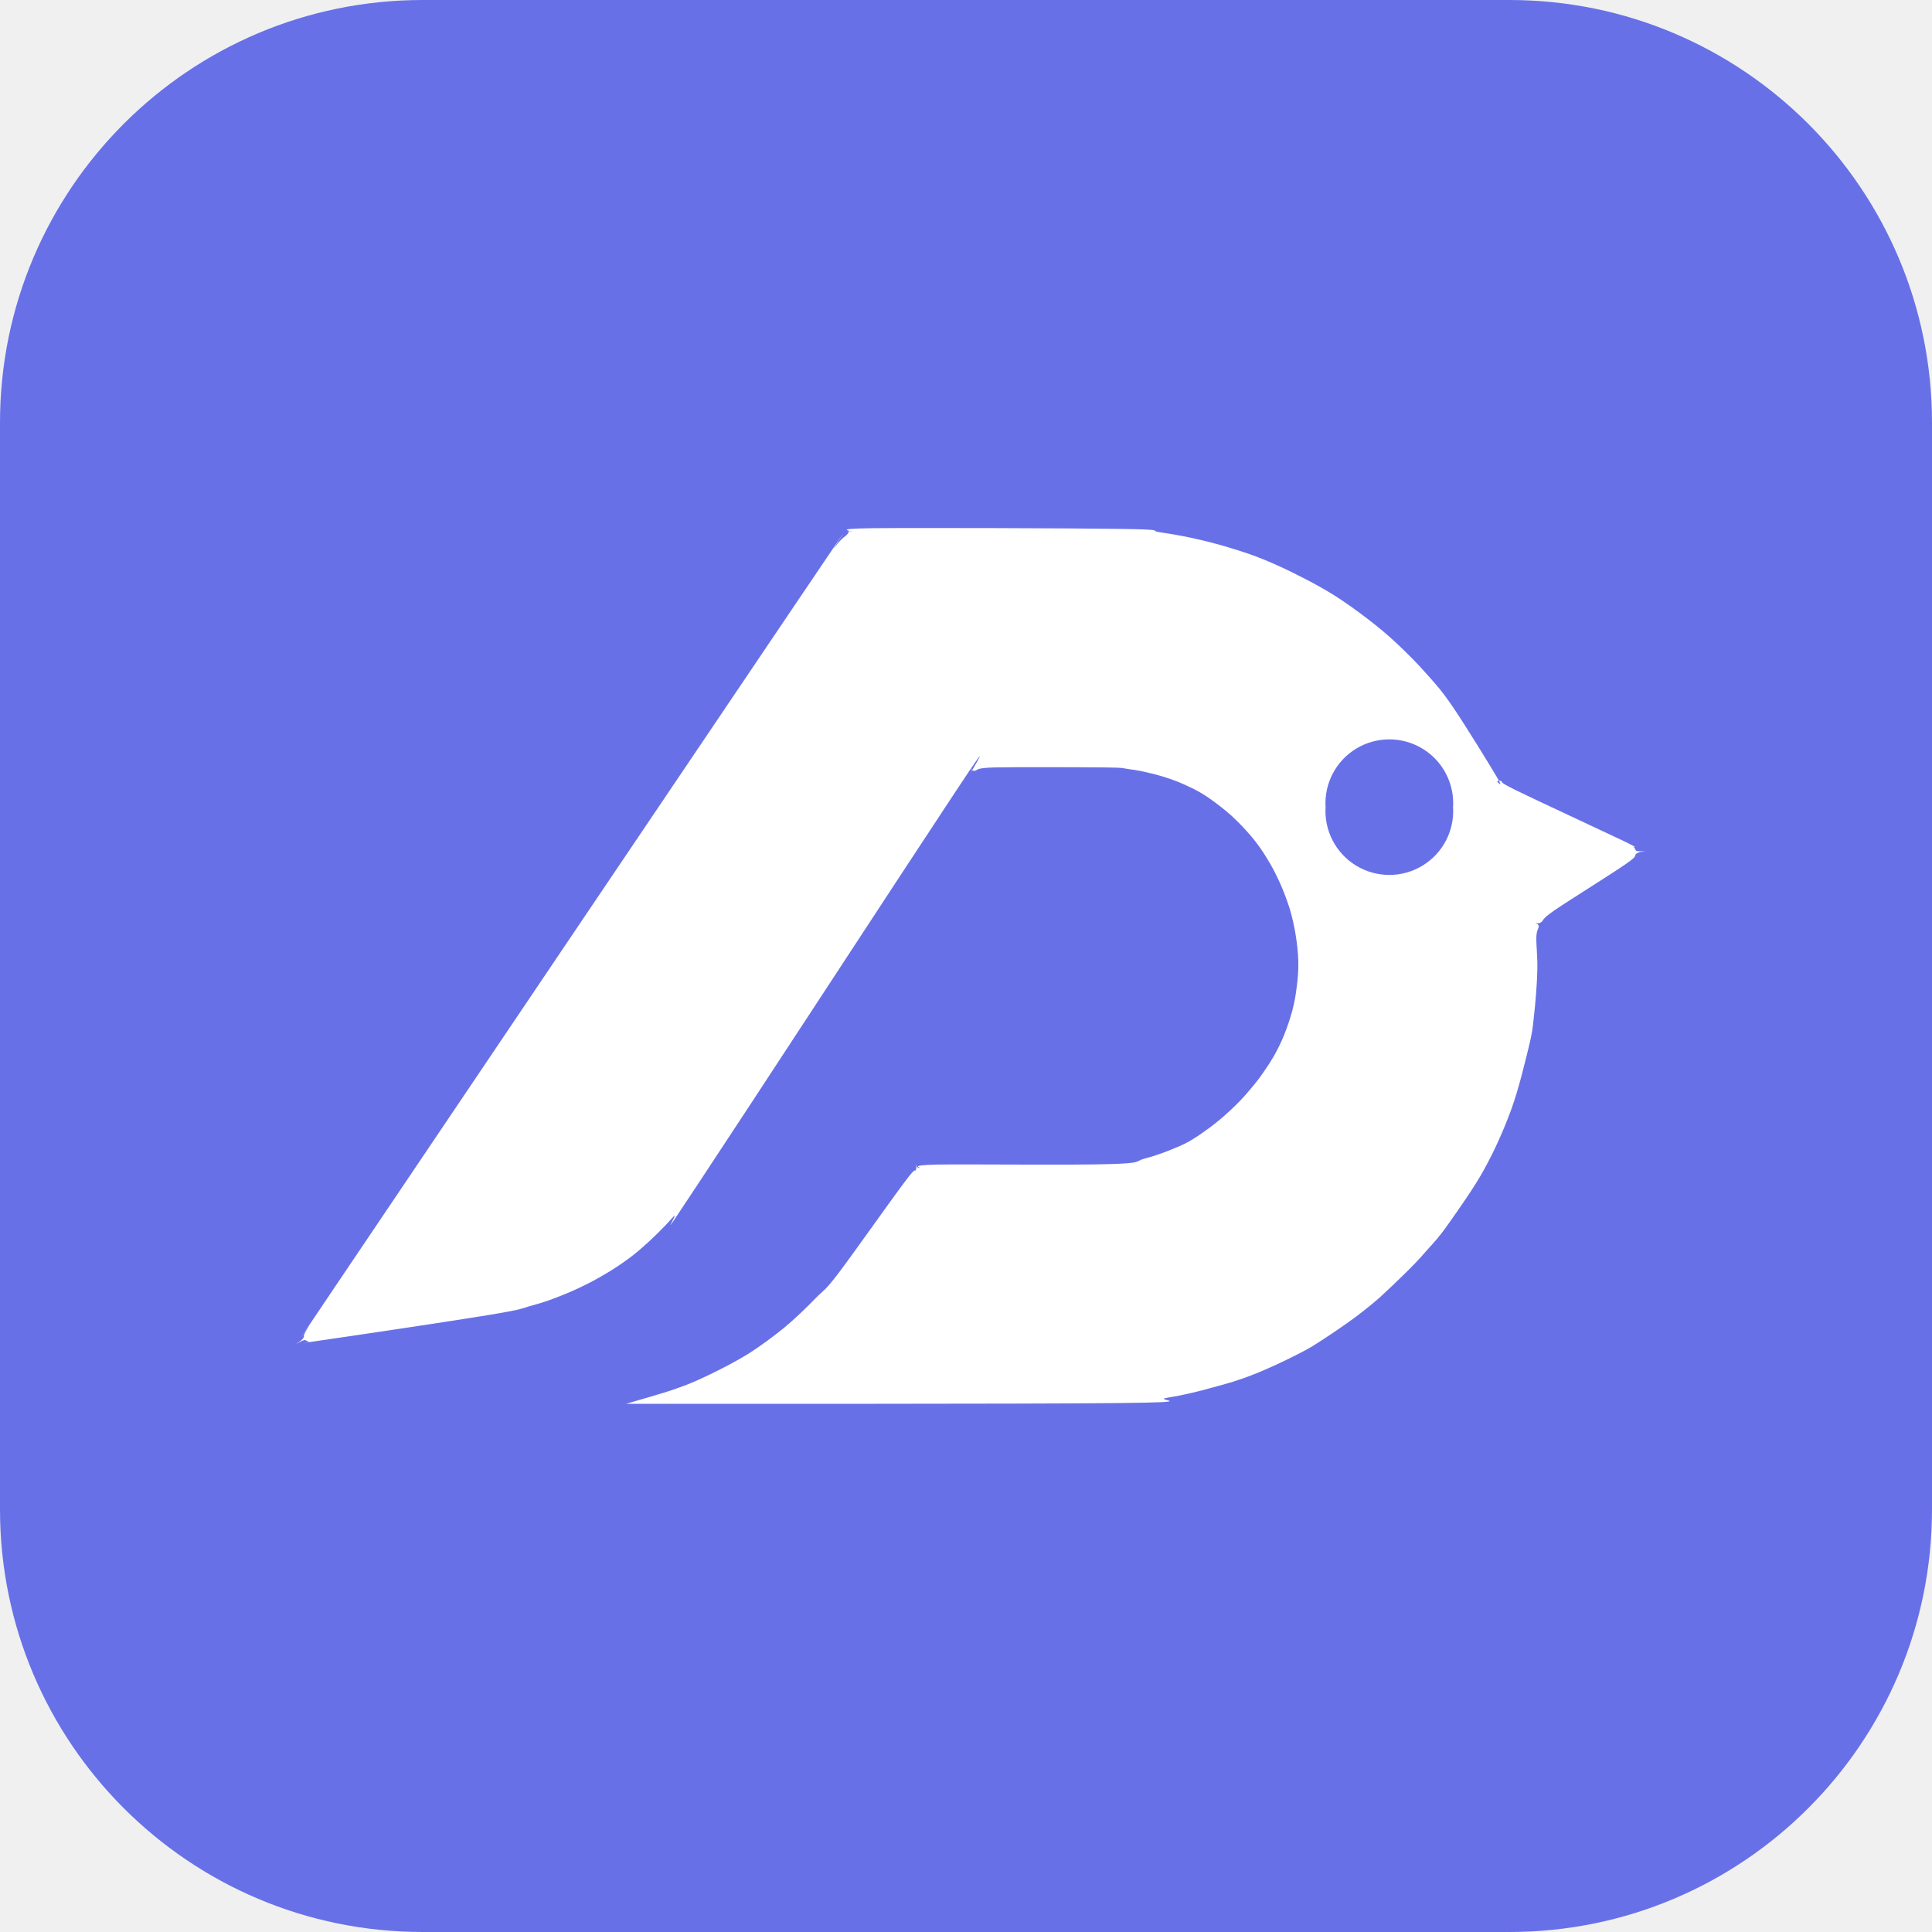
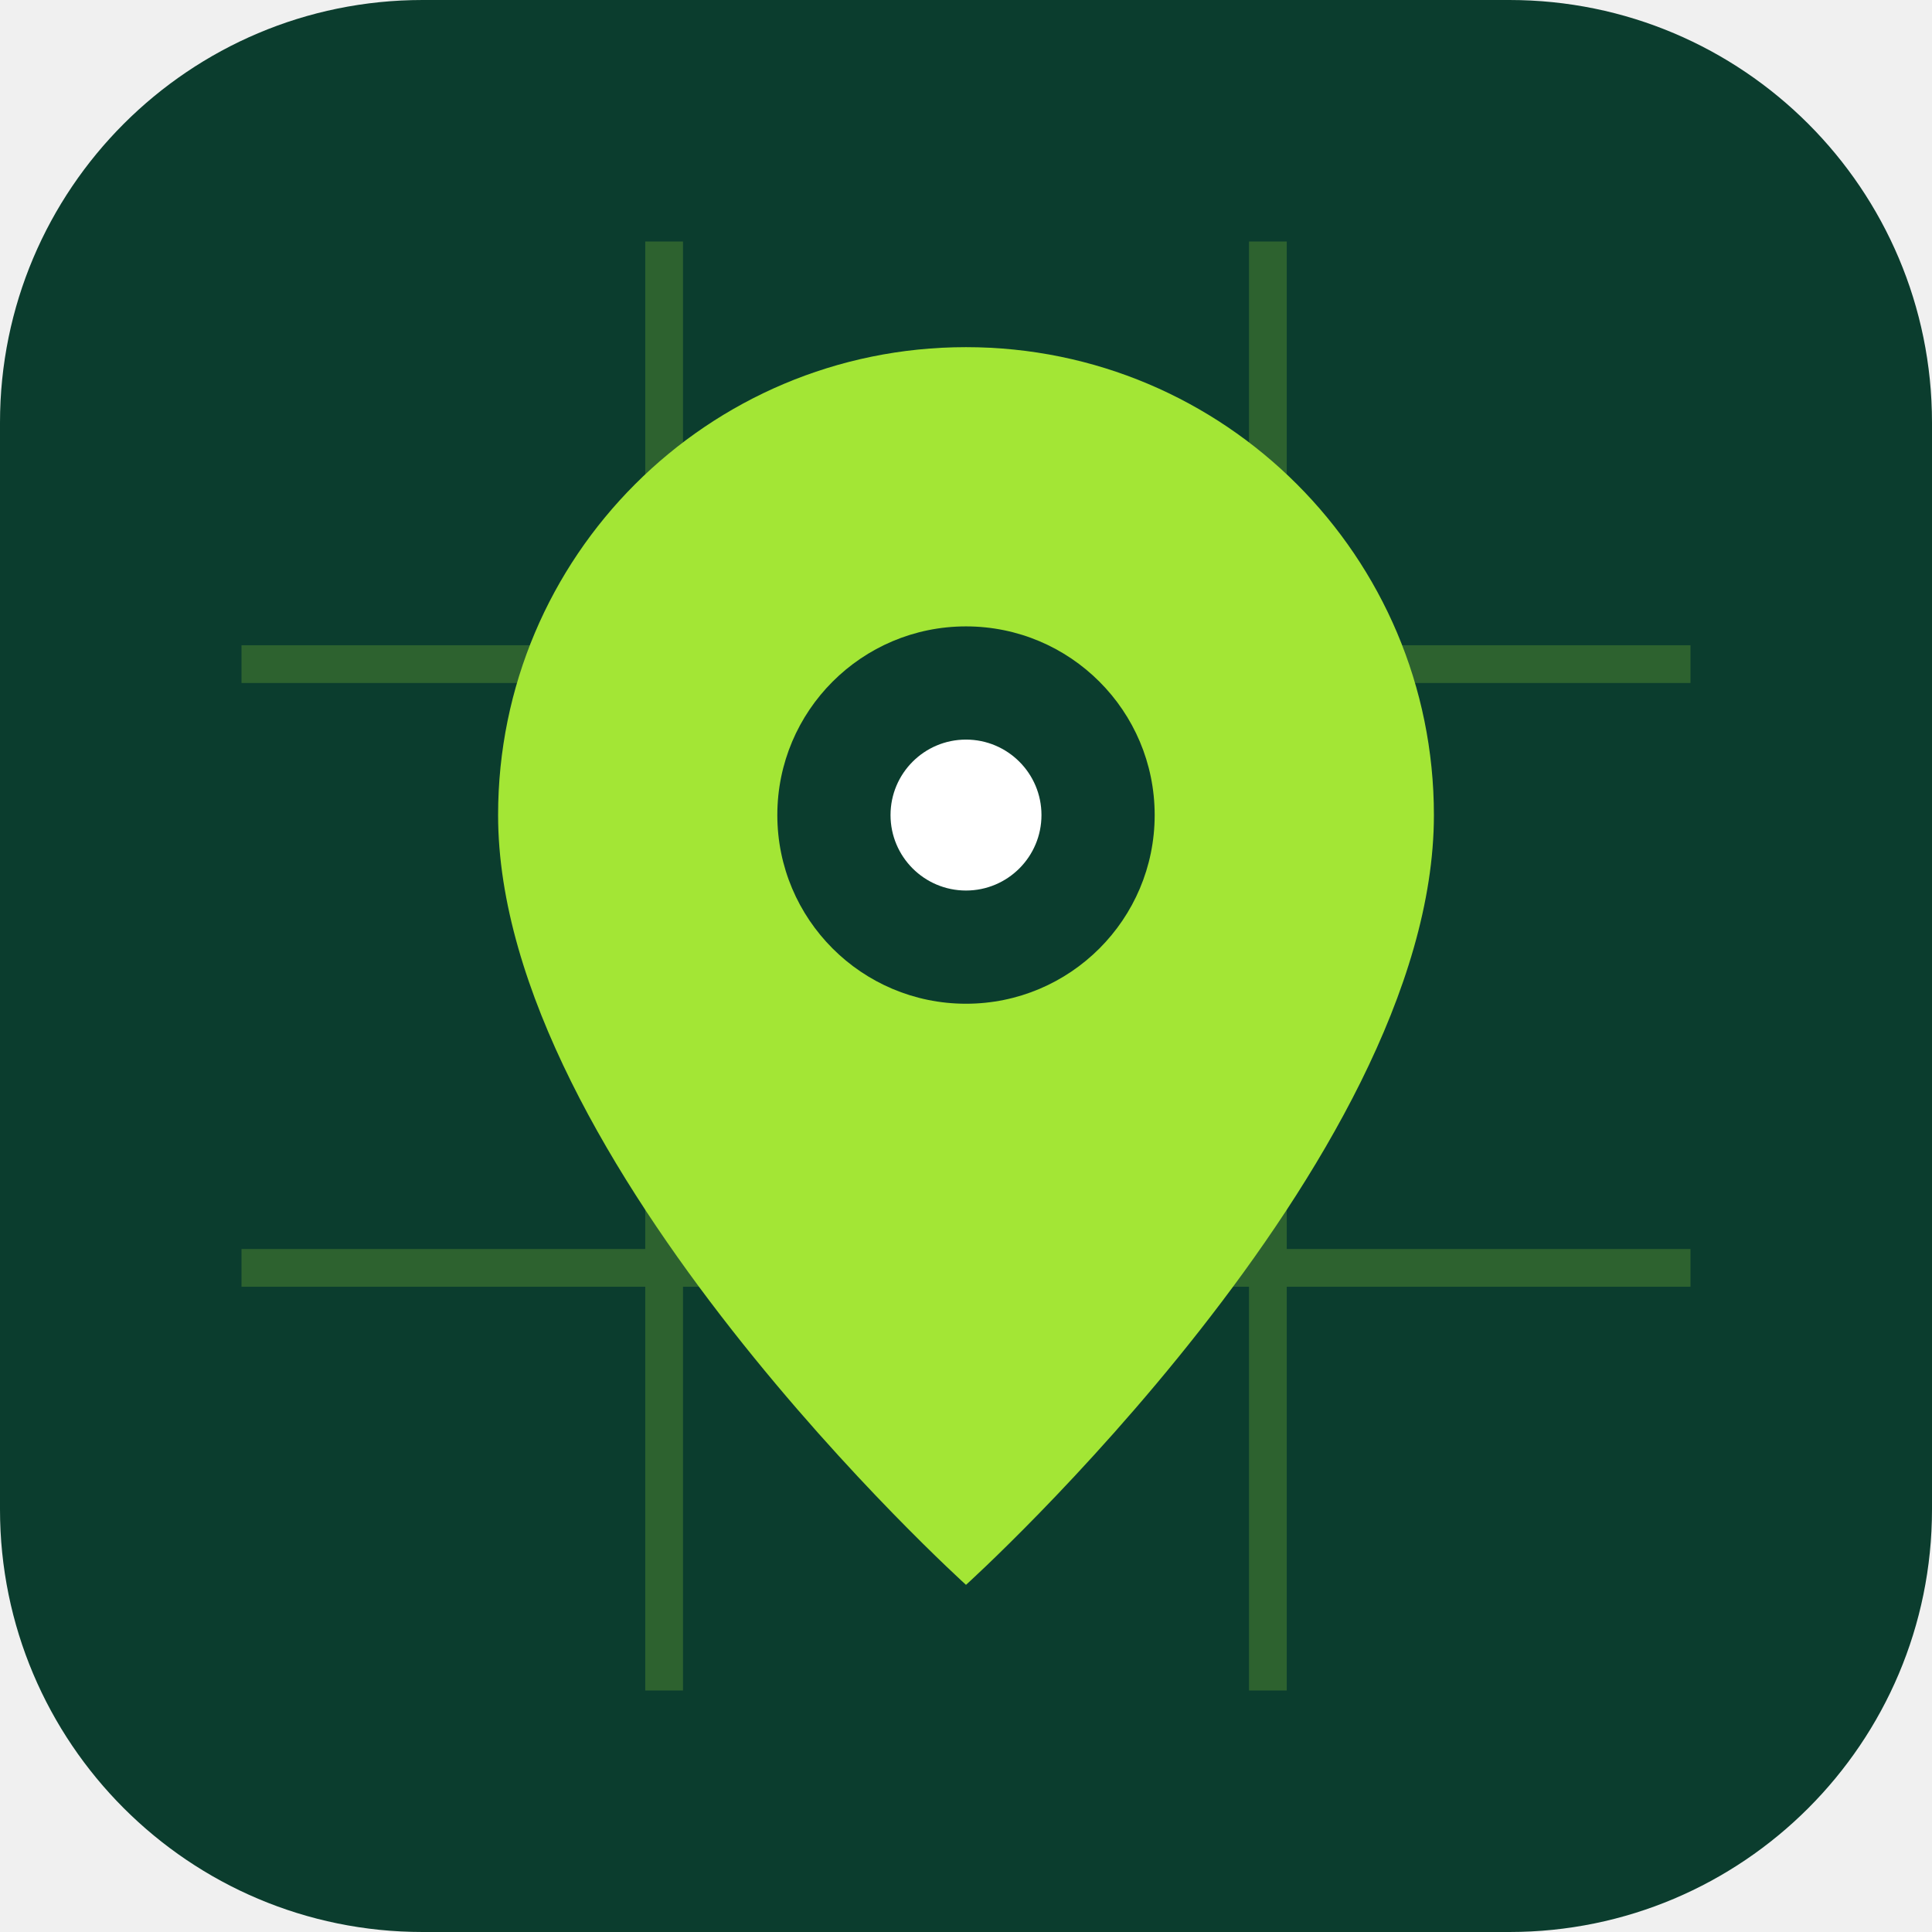
- <svg xmlns="http://www.w3.org/2000/svg" viewBox="0 0 512 512" role="img" aria-label="DraftFly">
-   <rect width="512" height="512" rx="112" fill="#6870E8" />
-   <path transform="translate(256,256) scale(0.634) translate(-422,-328)" fill="#ffffff" fill-rule="evenodd" d="M373.0 145.0C373.2 145.2 372.6 146.4 374.2 146.4C375.9 146.4 364.2 145.2 383.0 145.0C401.8 144.8 467.0 145.0 487.0 145.3C507.0 145.6 498.2 146.1 503.0 146.7C507.8 147.4 511.3 148.0 516.0 149.0C520.7 150.0 526.0 151.3 531.0 152.8C536.0 154.3 540.8 155.8 546.0 157.9C551.2 160.0 557.0 162.7 562.0 165.3C567.0 167.8 571.3 170.2 576.0 173.1C580.7 176.1 585.7 179.7 590.0 183.0C594.3 186.3 597.9 189.3 602.0 193.1C606.1 197.0 610.7 201.5 614.6 206.0C618.6 210.5 620.8 212.8 625.7 220.0C630.6 227.2 641.0 244.1 644.0 249.2C647.1 254.4 644.0 250.7 644.0 251.0C644.3 250.9 644.2 250.1 645.6 250.7C646.9 251.3 643.5 250.4 652.0 254.6C660.6 258.8 688.8 271.9 697.0 275.8C705.1 279.8 700.2 277.6 701.1 278.3C702.0 279.0 701.5 279.6 702.3 279.9C703.1 280.2 705.4 280.0 706.0 280.0C705.4 280.2 703.6 280.1 702.3 281.0C700.9 281.9 703.6 281.4 697.9 285.3C692.2 289.3 674.0 300.6 668.0 304.7C662.1 308.8 663.7 308.8 662.4 309.7C661.0 310.6 660.4 309.9 660.0 310.0C660.2 310.2 661.3 310.4 661.4 311.4C661.4 312.4 660.5 312.9 660.4 316.0C660.3 319.1 661.0 324.5 660.8 330.0C660.7 335.5 660.0 343.7 659.4 349.0C658.8 354.3 658.8 355.5 657.2 362.0C655.6 368.5 653.0 379.5 649.9 388.0C646.8 396.5 643.0 405.0 638.6 413.0C634.2 421.0 627.5 430.3 623.5 436.0C619.5 441.7 617.6 443.5 614.5 447.0C611.5 450.5 608.3 453.8 605.0 457.0C601.7 460.2 598.3 463.5 595.0 466.5C591.7 469.4 588.8 471.7 585.0 474.6C581.2 477.4 576.0 481.0 572.0 483.6C568.0 486.2 566.0 487.6 561.0 490.1C556.0 492.7 548.0 496.5 542.0 498.8C536.0 501.2 531.0 502.6 525.0 504.2C519.0 505.9 512.7 507.4 506.0 508.5C499.3 509.5 522.7 510.3 485.0 510.7C447.3 511.1 314.2 511.0 280.0 511.0C283.5 509.9 295.2 506.7 301.0 504.6C306.8 502.6 310.0 501.1 315.0 498.7C320.0 496.3 325.8 493.3 331.0 490.1C336.2 486.8 341.3 483.0 346.0 479.2C350.7 475.3 355.2 470.9 359.0 467.0C362.8 463.1 362.8 464.2 369.0 456.0C375.2 447.8 391.1 425.2 396.5 418.1C401.8 411.0 400.2 414.5 400.9 413.4C401.7 412.2 401.0 411.4 401.0 411.0C401.3 411.2 401.1 412.3 402.6 412.4C404.1 412.4 396.8 411.3 410.0 411.0C423.3 410.8 467.5 411.3 482.0 410.8C496.5 410.4 492.2 409.6 497.0 408.4C501.8 407.2 507.3 405.0 511.0 403.4C514.7 401.8 516.2 400.8 519.0 399.0C521.8 397.1 525.0 394.8 528.0 392.3C531.0 389.8 534.1 386.9 536.9 384.0C539.6 381.1 542.2 378.0 544.5 375.0C546.7 372.0 548.7 369.0 550.5 366.0C552.2 363.0 553.6 360.2 554.9 357.0C556.2 353.8 557.4 350.3 558.3 347.0C559.2 343.7 559.8 340.5 560.2 337.0C560.7 333.5 561.0 329.7 560.9 326.0C560.8 322.3 560.4 318.7 559.8 315.0C559.2 311.3 558.4 307.7 557.3 304.0C556.1 300.3 554.7 296.5 553.1 293.0C551.5 289.5 549.8 286.2 547.8 283.0C545.9 279.8 543.9 277.0 541.4 274.0C538.9 271.0 535.9 267.9 533.0 265.2C530.1 262.6 526.7 260.0 524.0 258.1C521.3 256.2 519.5 255.2 517.0 253.9C514.5 252.7 512.0 251.5 509.0 250.4C506.0 249.3 502.2 248.1 499.0 247.4C495.8 246.6 493.2 246.1 490.0 245.7C486.8 245.3 489.3 245.1 480.0 245.0C470.7 244.9 443.1 244.8 434.0 245.0C424.9 245.2 427.2 246.4 425.5 246.4C423.8 246.4 424.3 245.2 424.0 245.0C424.0 245.4 425.0 245.7 423.9 247.4C422.8 249.0 436.7 226.2 417.7 255.0C398.6 283.8 329.1 390.3 309.4 420.0C289.8 449.7 303.3 428.8 299.5 433.0C295.8 437.2 290.8 442.1 287.0 445.4C283.2 448.8 280.5 450.7 277.0 453.1C273.5 455.5 269.8 457.6 266.0 459.7C262.2 461.7 258.2 463.6 254.0 465.3C249.8 467.0 246.2 468.4 241.0 469.8C235.8 471.2 238.0 471.3 223.0 473.8C208.0 476.3 163.6 482.9 151.0 484.7C138.5 486.6 148.4 485.1 147.5 485.1C146.5 485.0 146.2 484.2 145.3 484.4C144.4 484.6 142.6 485.7 142.0 486.0C142.5 485.6 144.2 484.7 145.0 483.5C145.9 482.3 144.0 483.8 147.1 478.9C150.2 474.0 129.7 504.5 163.7 454.0C197.7 403.5 317.3 226.2 351.2 176.0C385.1 125.8 363.6 157.8 367.1 153.0C370.7 148.3 371.5 148.7 372.5 147.4C373.5 146.0 372.9 145.4 373.0 145.0Z M625.6 261.6A26.7 26.7 0 1 1 572.3 261.6A26.7 26.7 0 1 1 625.6 261.6Z" />
+ <svg xmlns="http://www.w3.org/2000/svg" viewBox="0 0 512 512" role="img" aria-label="DIM map">
+   <rect width="512" height="512" rx="112" fill="#0B3D2E" />
+   <g stroke="#A3E635" stroke-opacity="0.22" stroke-width="10" fill="none">
+     <path d="M64 176h384M64 336h384M176 64v384M336 64v384" />
+   </g>
+   <path fill="#A3E635" d="M256 92c-68.5 0-124 55.5-124 124 0 92 124 204 124 204s124-112 124-204c0-68.5-55.5-124-124-124z" />
+   <circle cx="256" cy="216" r="50" fill="#0B3D2E" />
+   <circle cx="256" cy="216" r="20" fill="#FFFFFF" />
</svg>
